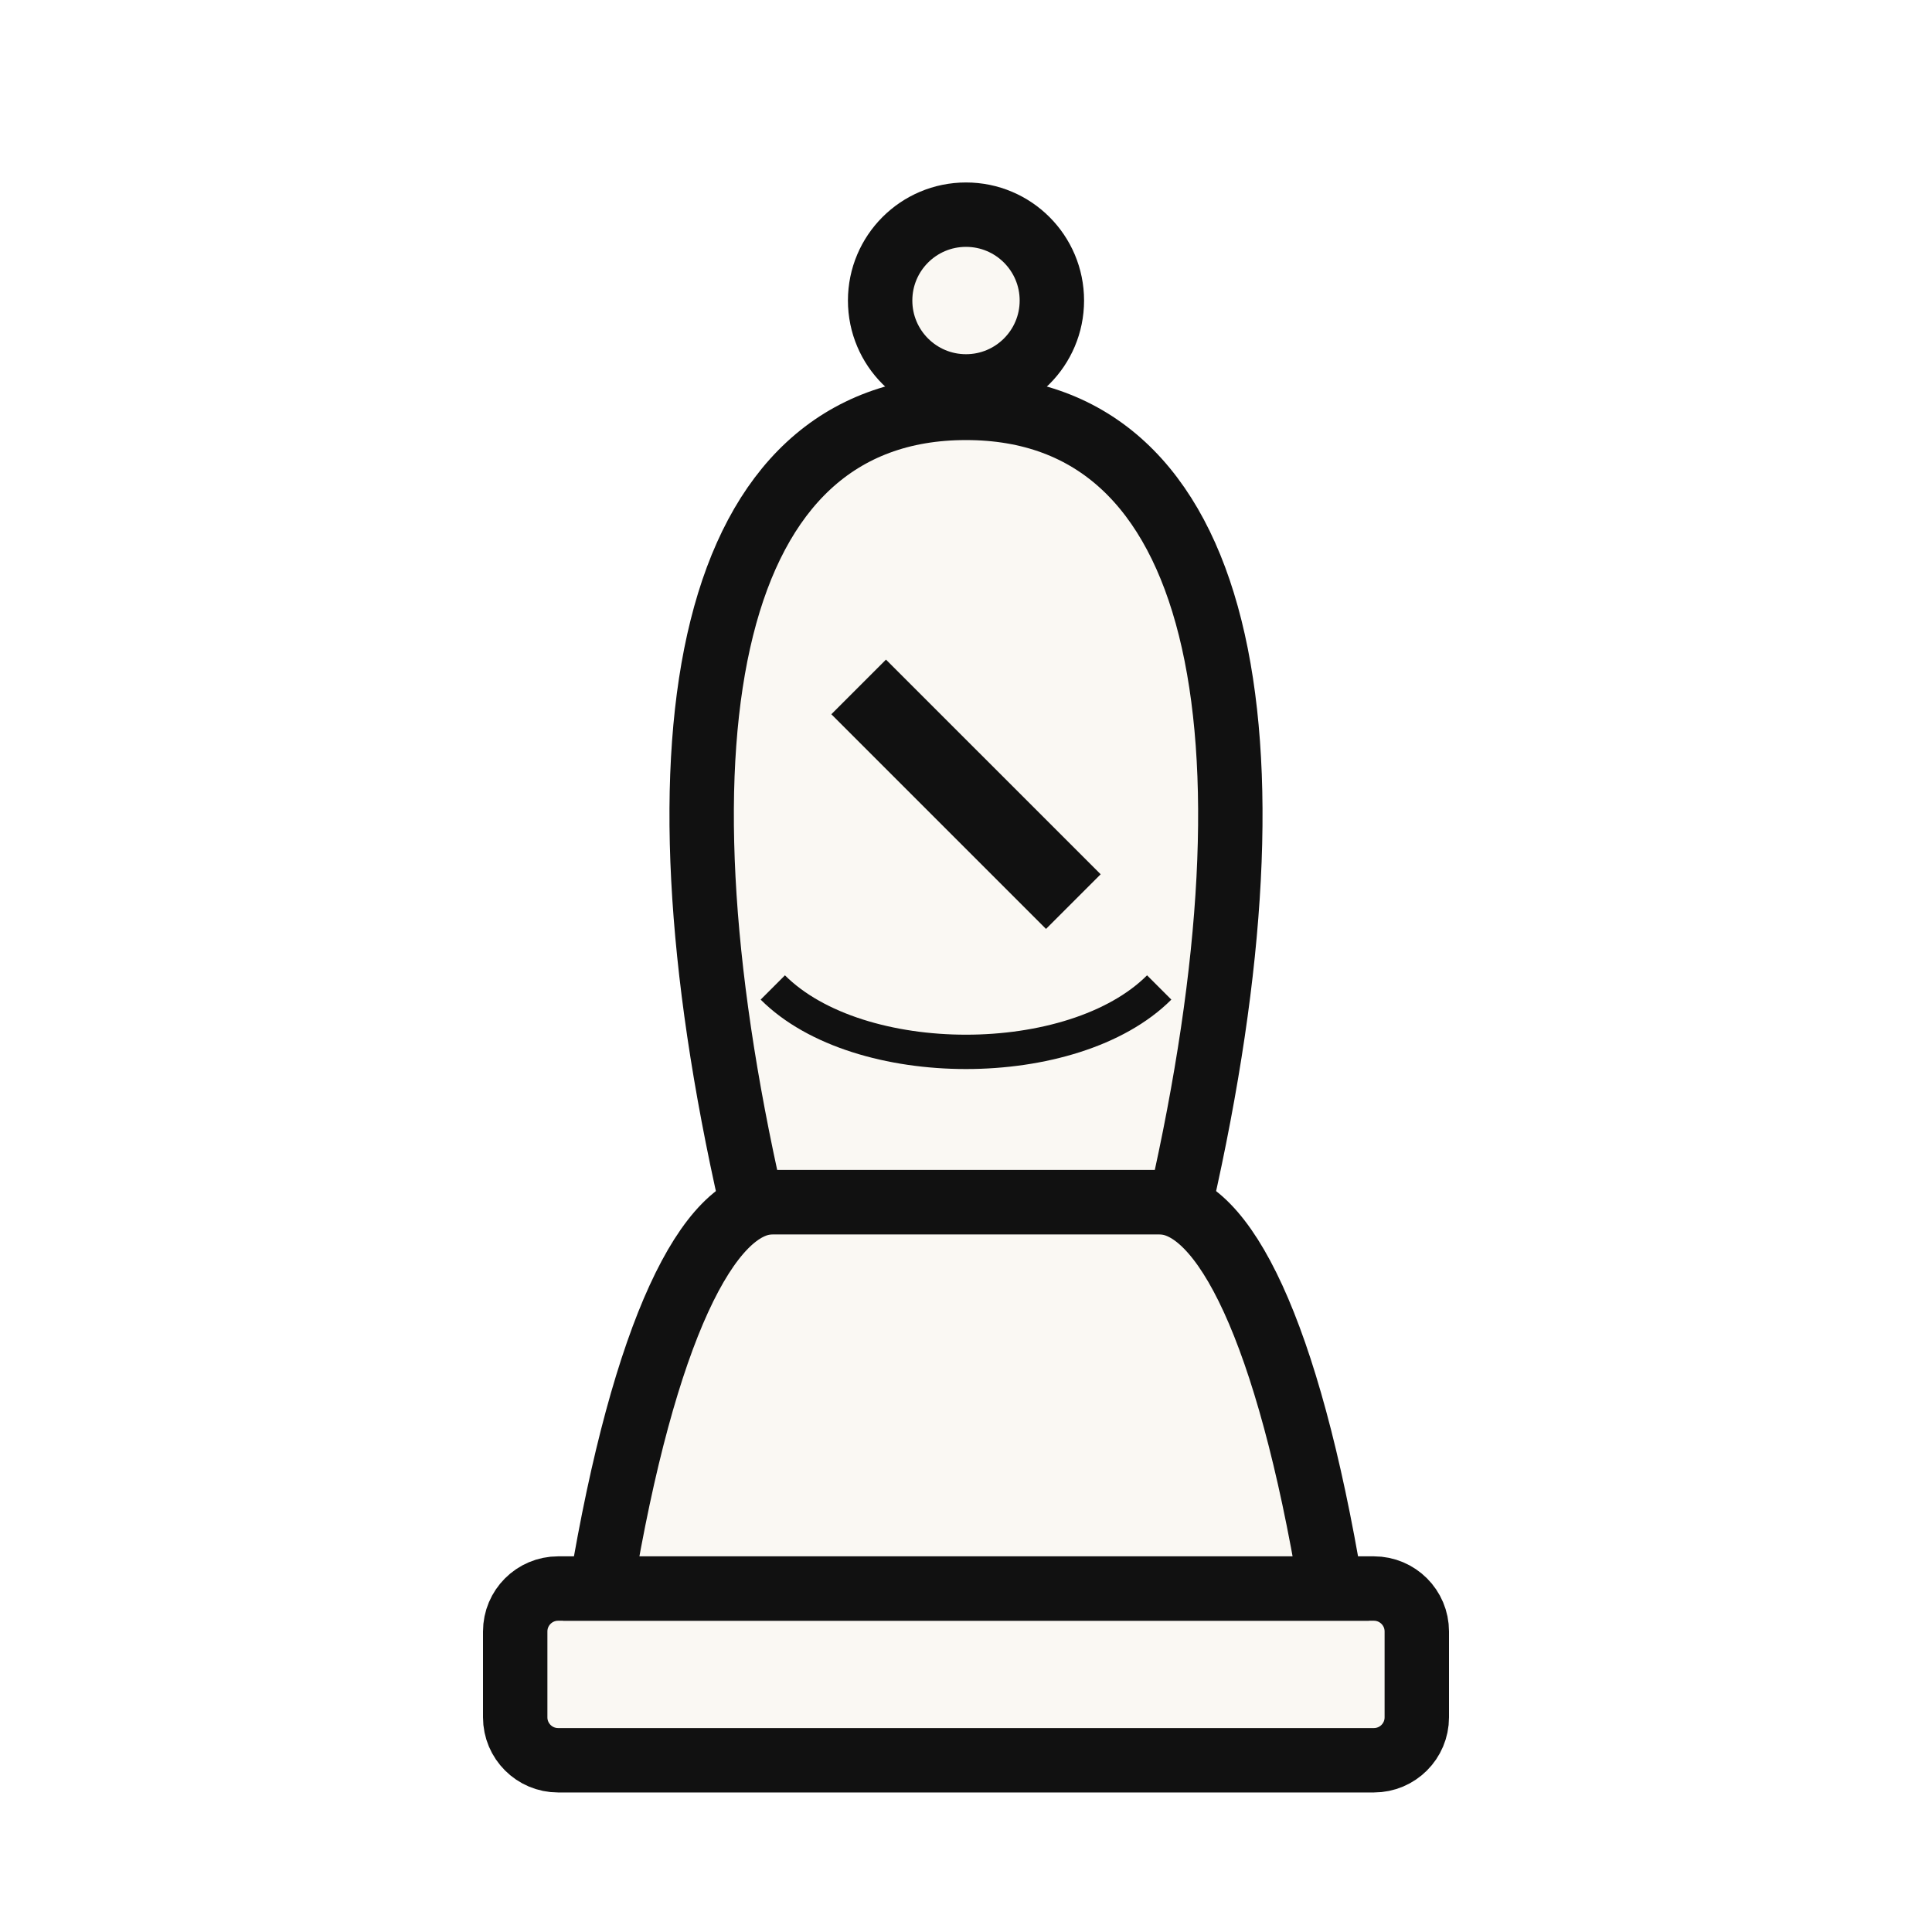
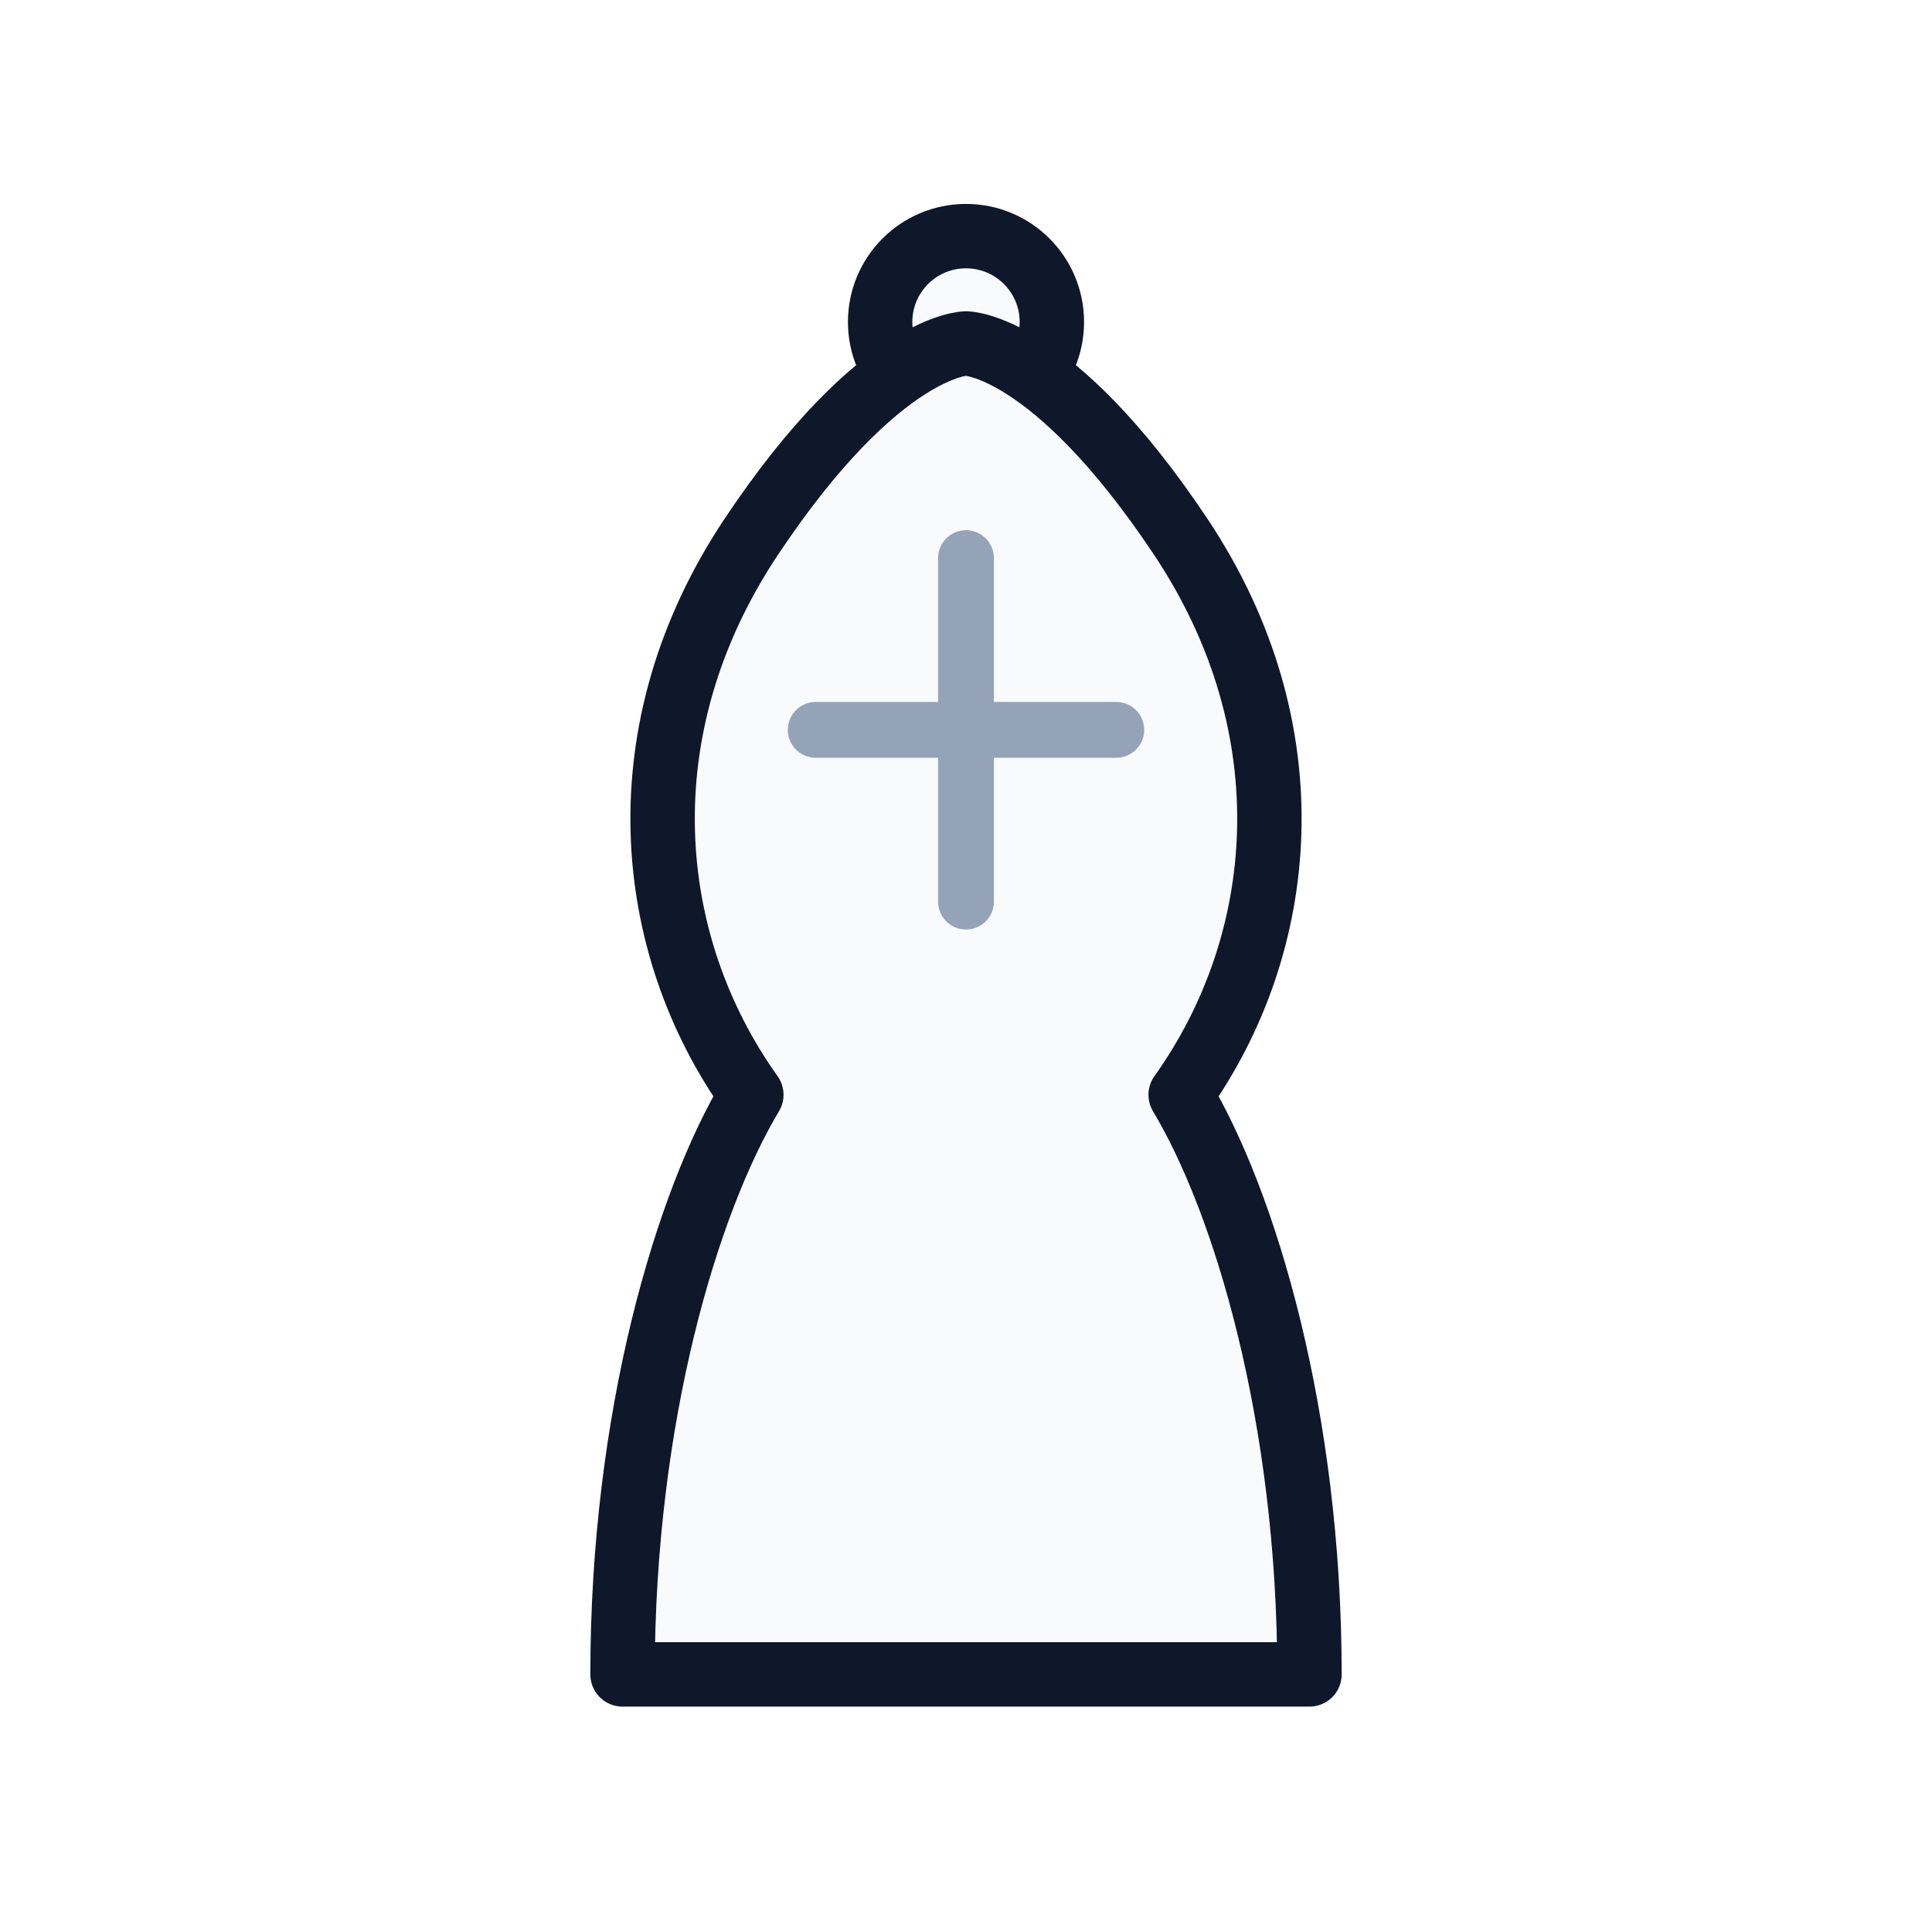
- <svg xmlns="http://www.w3.org/2000/svg" viewBox="0 0 45 45" width="100%" height="100%">
-   <g>
-     <rect x="12" y="37" width="21" height="4" rx="1" fill="#FAF8F3" stroke="#111111" stroke-width="1.5" />
-     <path d="M14 37 C15 31, 16.5 28, 18 28 H27 C28.5 28, 30 31, 31 37 Z" fill="#FAF8F3" stroke="#111111" stroke-width="1.5" />
-     <path d="M22.5 9.5 C16.5 9.5, 15 17, 17.5 28 H27.5 C30 17, 28.5 9.5, 22.5 9.5 Z" fill="#FAF8F3" stroke="#111111" stroke-width="1.5" />
-     <circle cx="22.5" cy="7" r="2" fill="#FAF8F3" stroke="#111111" stroke-width="1.5" />
-     <path d="M20 16 L25 21" stroke="#111111" stroke-width="1.8" />
-     <path d="M18 23 C20 25, 25 25, 27 23" stroke="#111111" stroke-width="0.8" fill="none" />
+ <svg xmlns="http://www.w3.org/2000/svg" viewBox="0 0 45 45">
+   <g fill="#f8fafc" stroke="#0f172a" stroke-width="1.5" stroke-linecap="round" stroke-linejoin="round">
+     <circle cx="22.5" cy="7.5" r="2" />
+     <path d="M 14.5,39 L 30.5,39 C 30.5,33 29,28 27.5,25.5 C 30,22 30.5,17 27.5,12.5 C 24.5,8 22.5,8 22.5,8 C 22.5,8 20.5,8 17.5,12.5 C 14.5,17 15,22 17.5,25.5 C 16,28 14.5,33 14.5,39 Z" />
+     <path d="M 22.5,13 L 22.5,21 M 19,17 L 26,17" stroke="#94a3b8" stroke-width="1.3" />
  </g>
</svg>
